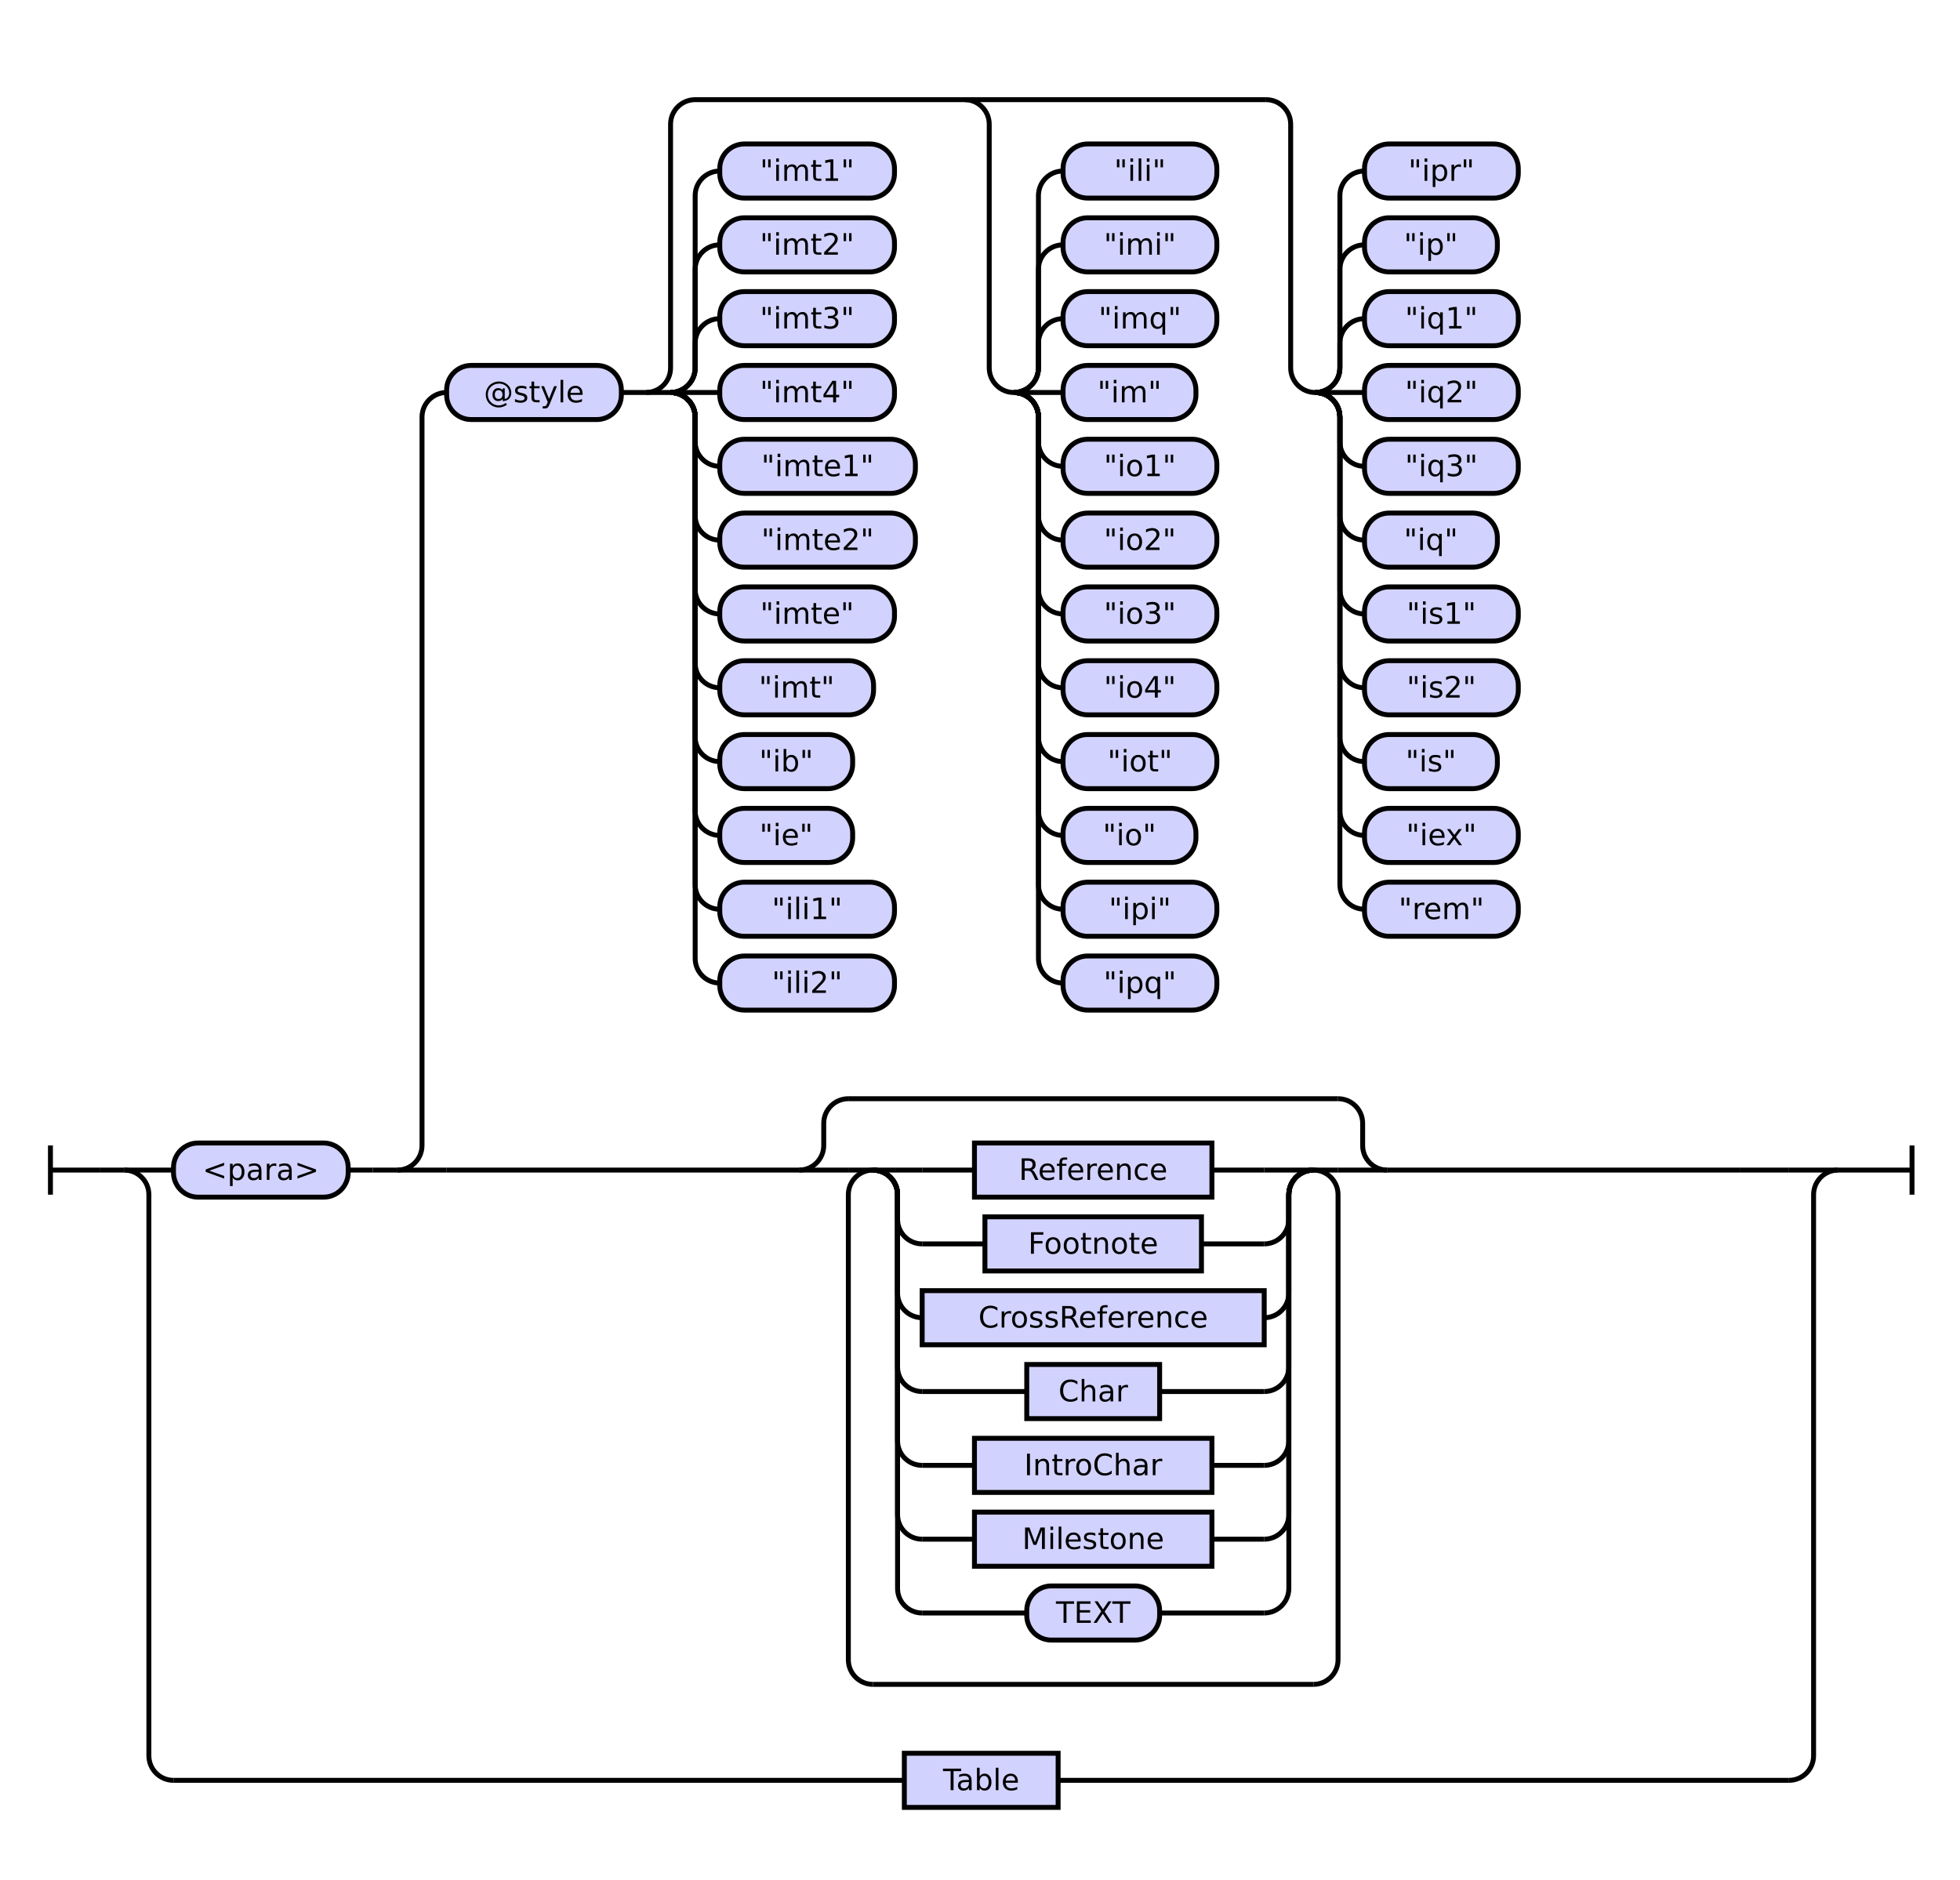
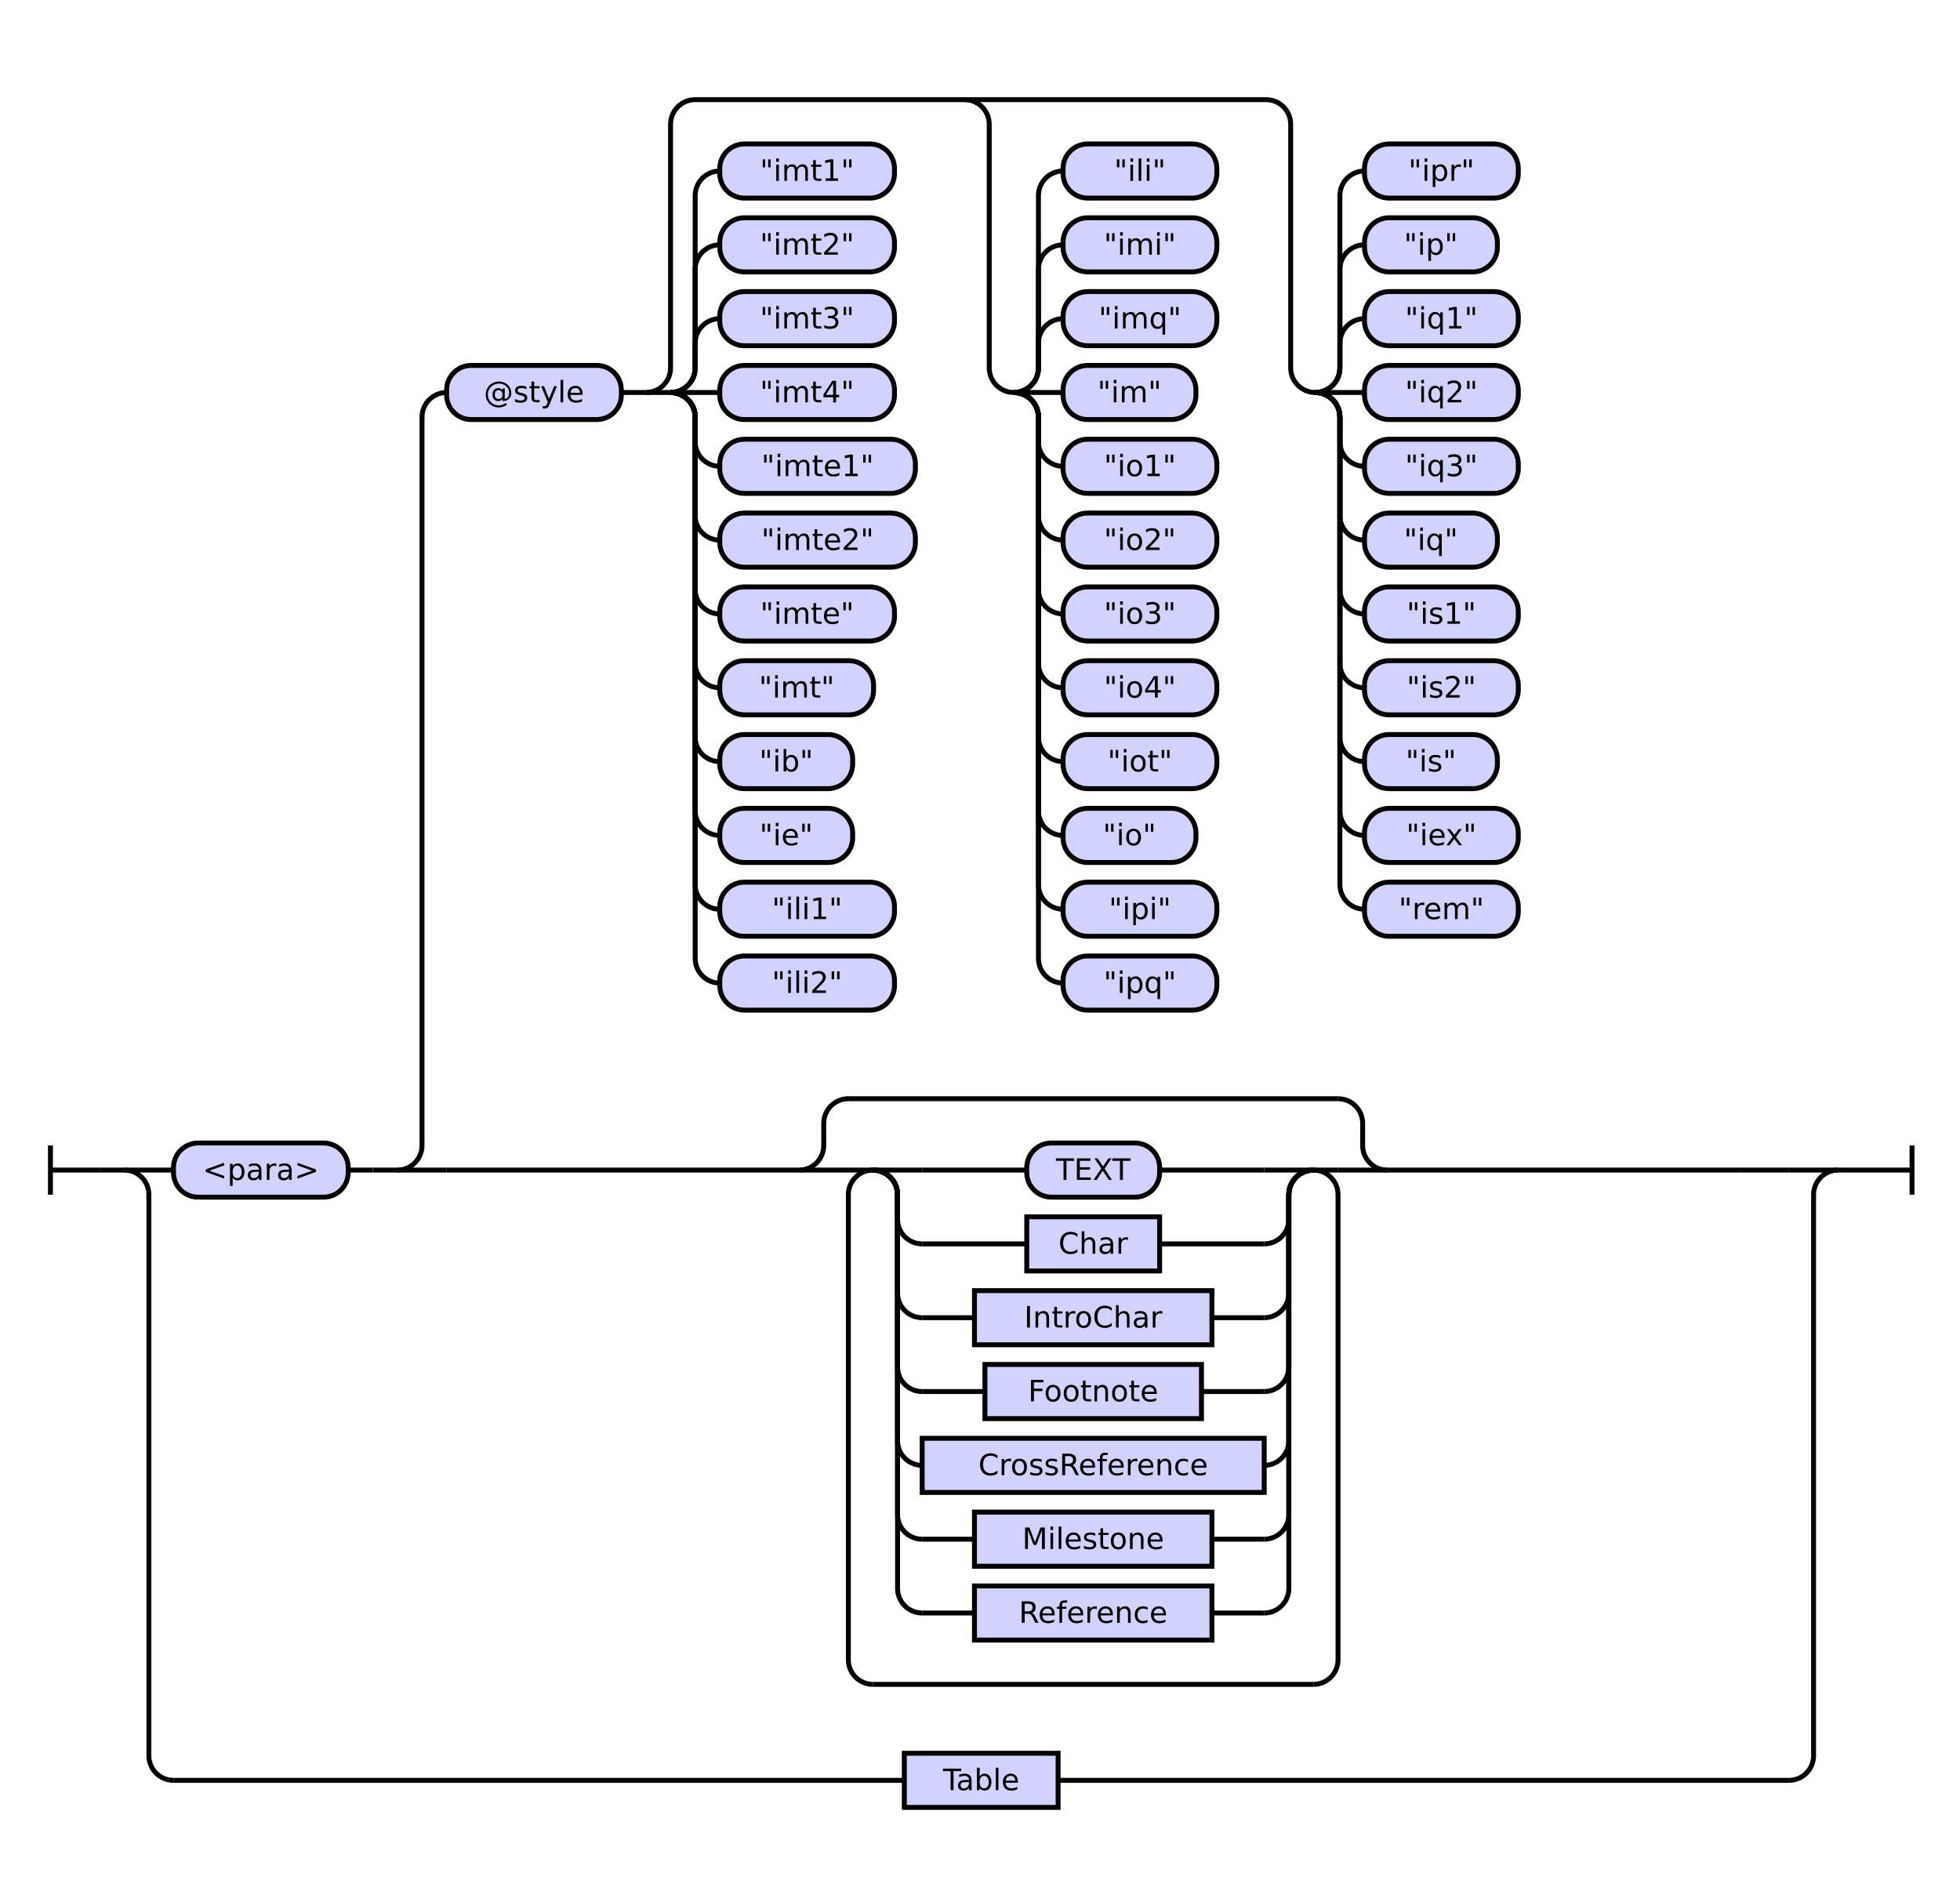
<svg xmlns="http://www.w3.org/2000/svg" class="railroad-diagram" height="764" viewBox="0 0 796.5 764" width="796.5">
  <g transform="translate(.5 .5)">
    <style>/*  */

    svg.railroad-diagram {
        background-color: hsl(30,20%,95%);
    }
    svg.railroad-diagram path {
        stroke-width: 2;
        stroke: black;
        fill: none;
    }
    svg.railroad-diagram text {
        font-size: 12px;
        text-anchor: middle;
        font-family: DejaVu Sans;
    }
    svg.railroad-diagram text.label {
        text-anchor:start;
    }
    svg.railroad-diagram text.comment {
        font-family: DejaVu Sans;
        font-size: 14px;
    }
    svg.railroad-diagram rect{
        stroke-width: 2;
        stroke: black;
        fill: rgb(210, 210, 255);
    }
    svg.railroad-diagram rect.group-box {
        stroke: gray;
        stroke-dasharray: 10 5;
        fill: none;
    }
    .terminal {
        font-family: DejaVu Sans;
    }
    svg.railroad-diagram g.altterminal rect {
        fill: rgb(251, 252, 207)
    }

/*  */
</style>
    <g>
      <path d="M 20 465 v 20 m 0 -10 h 20" />
    </g>
    <path d="M 40 475 h 10" />
    <g>
      <path d="M 50 475 h 0.0" />
      <path d="M 746.5 475 h 0.0" />
      <g>
        <path d="M 50.0 475 h 0.0" />
        <path d="M 746.5 475 h 0.0" />
        <path d="M 50.0 475 h 20" />
        <g>
          <path d="M 70.0 475 h 0.0" />
          <path d="M 726.5 475 h 0.0" />
          <g class="terminal ">
            <path d="M 70.0 475 h 0.0" />
            <path d="M 141.0 475 h 0.0" />
            <rect height="22" rx="10" ry="10" width="71.0" x="70.0" y="464" />
            <text x="105.5" y="479">&lt;para&gt;</text>
          </g>
          <path d="M 141.0 475 h 10" />
          <path d="M 151.0 475 h 10" />
          <g>
            <path d="M 161.0 475 h 0.0" />
            <path d="M 726.5 475 h 0.0" />
            <path d="M 161.0 475 a 10 10 0 0 0 10 -10 v -296 a 10 10 0 0 1 10 -10" />
            <g>
              <path d="M 181.0 159 h 0.0" />
              <path d="M 706.5 159 h 0.0" />
              <g class="terminal ">
                <path d="M 181.0 159 h 0.0" />
                <path d="M 252.0 159 h 0.0" />
                <rect height="22" rx="10" ry="10" width="71.0" x="181.0" y="148" />
                <text x="216.5" y="163">@style</text>
              </g>
              <path d="M 252.0 159 h 10" />
              <g>
                <path d="M 262.0 159 h 0.0" />
                <path d="M 706.5 159 h 0.0" />
                <path d="M 262.0 159 a 10 10 0 0 0 10 -10 v -99 a 10 10 0 0 1 10 -10 h 232.0" />
                <path d="M 262.0 159 h 10" />
                <g>
                  <path d="M 272.0 159 h 0.0" />
                  <path d="M 272.0 159 a 10 10 0 0 0 10 -10 v -10 a 10 10 0 0 1 10 -10" />
                  <g class="terminal ">
                    <path d="M 292.0 129 h 0.0" />
                    <path d="M 363.0 129 h 0.0" />
                    <rect height="22" rx="10" ry="10" width="71.0" x="292.0" y="118" />
                    <text x="327.5" y="133">"imt3"</text>
                  </g>
                  <path d="M 272.0 159 a 10 10 0 0 0 10 -10 v -40 a 10 10 0 0 1 10 -10" />
                  <g class="terminal ">
                    <path d="M 292.0 99 h 0.0" />
                    <path d="M 363.0 99 h 0.0" />
                    <rect height="22" rx="10" ry="10" width="71.0" x="292.0" y="88" />
                    <text x="327.5" y="103">"imt2"</text>
                  </g>
                  <path d="M 272.0 159 a 10 10 0 0 0 10 -10 v -70 a 10 10 0 0 1 10 -10" />
                  <g class="terminal ">
                    <path d="M 292.0 69 h 0.0" />
                    <path d="M 363.0 69 h 0.0" />
                    <rect height="22" rx="10" ry="10" width="71.0" x="292.0" y="58" />
                    <text x="327.5" y="73">"imt1"</text>
                  </g>
                  <path d="M 272.0 159 h 20" />
                  <g class="terminal ">
                    <path d="M 292.0 159 h 0.0" />
                    <path d="M 363.0 159 h 0.0" />
                    <rect height="22" rx="10" ry="10" width="71.0" x="292.0" y="148" />
                    <text x="327.5" y="163">"imt4"</text>
                  </g>
                  <path d="M 272.0 159 a 10 10 0 0 1 10 10 v 10 a 10 10 0 0 0 10 10" />
                  <g class="terminal ">
                    <path d="M 292.0 189 h 0.0" />
                    <path d="M 371.5 189 h 0.0" />
                    <rect height="22" rx="10" ry="10" width="79.5" x="292.0" y="178" />
                    <text x="331.75" y="193">"imte1"</text>
                  </g>
                  <path d="M 272.0 159 a 10 10 0 0 1 10 10 v 40 a 10 10 0 0 0 10 10" />
                  <g class="terminal ">
                    <path d="M 292.0 219 h 0.0" />
                    <path d="M 371.5 219 h 0.0" />
                    <rect height="22" rx="10" ry="10" width="79.5" x="292.0" y="208" />
                    <text x="331.75" y="223">"imte2"</text>
                  </g>
                  <path d="M 272.0 159 a 10 10 0 0 1 10 10 v 70 a 10 10 0 0 0 10 10" />
                  <g class="terminal ">
                    <path d="M 292.0 249 h 0.0" />
                    <path d="M 363.0 249 h 0.0" />
                    <rect height="22" rx="10" ry="10" width="71.0" x="292.0" y="238" />
                    <text x="327.5" y="253">"imte"</text>
                  </g>
                  <path d="M 272.0 159 a 10 10 0 0 1 10 10 v 100 a 10 10 0 0 0 10 10" />
                  <g class="terminal ">
                    <path d="M 292.0 279 h 0.0" />
                    <path d="M 354.5 279 h 0.0" />
                    <rect height="22" rx="10" ry="10" width="62.5" x="292.0" y="268" />
                    <text x="323.25" y="283">"imt"</text>
                  </g>
                  <path d="M 272.0 159 a 10 10 0 0 1 10 10 v 130 a 10 10 0 0 0 10 10" />
                  <g class="terminal ">
                    <path d="M 292.0 309 h 0.0" />
                    <path d="M 346.0 309 h 0.0" />
                    <rect height="22" rx="10" ry="10" width="54.0" x="292.0" y="298" />
                    <text x="319.0" y="313">"ib"</text>
                  </g>
                  <path d="M 272.0 159 a 10 10 0 0 1 10 10 v 160 a 10 10 0 0 0 10 10" />
                  <g class="terminal ">
                    <path d="M 292.0 339 h 0.0" />
                    <path d="M 346.0 339 h 0.0" />
                    <rect height="22" rx="10" ry="10" width="54.0" x="292.0" y="328" />
                    <text x="319.0" y="343">"ie"</text>
                  </g>
                  <path d="M 272.0 159 a 10 10 0 0 1 10 10 v 190 a 10 10 0 0 0 10 10" />
                  <g class="terminal ">
                    <path d="M 292.0 369 h 0.0" />
                    <path d="M 363.0 369 h 0.0" />
                    <rect height="22" rx="10" ry="10" width="71.0" x="292.0" y="358" />
                    <text x="327.5" y="373">"ili1"</text>
                  </g>
                  <path d="M 272.0 159 a 10 10 0 0 1 10 10 v 220 a 10 10 0 0 0 10 10" />
                  <g class="terminal ">
                    <path d="M 292.0 399 h 0.0" />
                    <path d="M 363.0 399 h 0.0" />
                    <rect height="22" rx="10" ry="10" width="71.0" x="292.0" y="388" />
                    <text x="327.5" y="403">"ili2"</text>
                  </g>
                </g>
                <path d="M 391.5 40 a 10 10 0 0 1 10 10 v 99 a 10 10 0 0 0 10 10" />
                <g>
                  <path d="M 411.5 159 h 0.0" />
                  <path d="M 411.5 159 a 10 10 0 0 0 10 -10 v -10 a 10 10 0 0 1 10 -10" />
                  <g class="terminal ">
                    <path d="M 431.5 129 h 0.0" />
                    <path d="M 494.0 129 h 0.0" />
                    <rect height="22" rx="10" ry="10" width="62.5" x="431.5" y="118" />
                    <text x="462.75" y="133">"imq"</text>
                  </g>
                  <path d="M 411.5 159 a 10 10 0 0 0 10 -10 v -40 a 10 10 0 0 1 10 -10" />
                  <g class="terminal ">
                    <path d="M 431.5 99 h 0.0" />
                    <path d="M 494.0 99 h 0.0" />
                    <rect height="22" rx="10" ry="10" width="62.5" x="431.5" y="88" />
                    <text x="462.75" y="103">"imi"</text>
                  </g>
                  <path d="M 411.5 159 a 10 10 0 0 0 10 -10 v -70 a 10 10 0 0 1 10 -10" />
                  <g class="terminal ">
                    <path d="M 431.5 69 h 0.0" />
                    <path d="M 494.0 69 h 0.0" />
                    <rect height="22" rx="10" ry="10" width="62.5" x="431.5" y="58" />
                    <text x="462.75" y="73">"ili"</text>
                  </g>
                  <path d="M 411.5 159 h 20" />
                  <g class="terminal ">
                    <path d="M 431.5 159 h 0.0" />
                    <path d="M 485.5 159 h 0.0" />
                    <rect height="22" rx="10" ry="10" width="54.0" x="431.5" y="148" />
                    <text x="458.5" y="163">"im"</text>
                  </g>
                  <path d="M 411.5 159 a 10 10 0 0 1 10 10 v 10 a 10 10 0 0 0 10 10" />
                  <g class="terminal ">
                    <path d="M 431.5 189 h 0.0" />
                    <path d="M 494.0 189 h 0.0" />
                    <rect height="22" rx="10" ry="10" width="62.5" x="431.5" y="178" />
                    <text x="462.75" y="193">"io1"</text>
                  </g>
                  <path d="M 411.5 159 a 10 10 0 0 1 10 10 v 40 a 10 10 0 0 0 10 10" />
                  <g class="terminal ">
                    <path d="M 431.5 219 h 0.0" />
                    <path d="M 494.0 219 h 0.0" />
                    <rect height="22" rx="10" ry="10" width="62.5" x="431.5" y="208" />
                    <text x="462.75" y="223">"io2"</text>
                  </g>
                  <path d="M 411.5 159 a 10 10 0 0 1 10 10 v 70 a 10 10 0 0 0 10 10" />
                  <g class="terminal ">
                    <path d="M 431.5 249 h 0.0" />
                    <path d="M 494.0 249 h 0.0" />
                    <rect height="22" rx="10" ry="10" width="62.5" x="431.5" y="238" />
                    <text x="462.75" y="253">"io3"</text>
                  </g>
                  <path d="M 411.5 159 a 10 10 0 0 1 10 10 v 100 a 10 10 0 0 0 10 10" />
                  <g class="terminal ">
                    <path d="M 431.5 279 h 0.0" />
                    <path d="M 494.0 279 h 0.0" />
                    <rect height="22" rx="10" ry="10" width="62.5" x="431.5" y="268" />
                    <text x="462.75" y="283">"io4"</text>
                  </g>
                  <path d="M 411.5 159 a 10 10 0 0 1 10 10 v 130 a 10 10 0 0 0 10 10" />
                  <g class="terminal ">
                    <path d="M 431.5 309 h 0.0" />
                    <path d="M 494.0 309 h 0.0" />
                    <rect height="22" rx="10" ry="10" width="62.5" x="431.5" y="298" />
                    <text x="462.75" y="313">"iot"</text>
                  </g>
                  <path d="M 411.5 159 a 10 10 0 0 1 10 10 v 160 a 10 10 0 0 0 10 10" />
                  <g class="terminal ">
                    <path d="M 431.5 339 h 0.0" />
                    <path d="M 485.5 339 h 0.0" />
                    <rect height="22" rx="10" ry="10" width="54.0" x="431.5" y="328" />
                    <text x="458.5" y="343">"io"</text>
                  </g>
                  <path d="M 411.5 159 a 10 10 0 0 1 10 10 v 190 a 10 10 0 0 0 10 10" />
                  <g class="terminal ">
                    <path d="M 431.5 369 h 0.0" />
                    <path d="M 494.0 369 h 0.0" />
                    <rect height="22" rx="10" ry="10" width="62.5" x="431.5" y="358" />
                    <text x="462.75" y="373">"ipi"</text>
                  </g>
                  <path d="M 411.5 159 a 10 10 0 0 1 10 10 v 220 a 10 10 0 0 0 10 10" />
                  <g class="terminal ">
                    <path d="M 431.5 399 h 0.0" />
                    <path d="M 494.0 399 h 0.0" />
                    <rect height="22" rx="10" ry="10" width="62.5" x="431.5" y="388" />
                    <text x="462.75" y="403">"ipq"</text>
                  </g>
                </g>
                <path d="M 514.0 40 a 10 10 0 0 1 10 10 v 99 a 10 10 0 0 0 10 10" />
                <g>
                  <path d="M 534.0 159 h 0.0" />
                  <path d="M 534.0 159 a 10 10 0 0 0 10 -10 v -10 a 10 10 0 0 1 10 -10" />
                  <g class="terminal ">
                    <path d="M 554.0 129 h 0.0" />
                    <path d="M 616.5 129 h 0.0" />
                    <rect height="22" rx="10" ry="10" width="62.5" x="554.0" y="118" />
                    <text x="585.25" y="133">"iq1"</text>
                  </g>
                  <path d="M 534.0 159 a 10 10 0 0 0 10 -10 v -40 a 10 10 0 0 1 10 -10" />
                  <g class="terminal ">
                    <path d="M 554.0 99 h 0.0" />
                    <path d="M 608.0 99 h 0.0" />
                    <rect height="22" rx="10" ry="10" width="54.0" x="554.0" y="88" />
                    <text x="581.0" y="103">"ip"</text>
                  </g>
                  <path d="M 534.0 159 a 10 10 0 0 0 10 -10 v -70 a 10 10 0 0 1 10 -10" />
                  <g class="terminal ">
                    <path d="M 554.0 69 h 0.0" />
                    <path d="M 616.5 69 h 0.0" />
                    <rect height="22" rx="10" ry="10" width="62.5" x="554.0" y="58" />
                    <text x="585.25" y="73">"ipr"</text>
                  </g>
                  <path d="M 534.0 159 h 20" />
                  <g class="terminal ">
                    <path d="M 554.0 159 h 0.0" />
                    <path d="M 616.5 159 h 0.0" />
                    <rect height="22" rx="10" ry="10" width="62.5" x="554.0" y="148" />
                    <text x="585.25" y="163">"iq2"</text>
                  </g>
                  <path d="M 534.0 159 a 10 10 0 0 1 10 10 v 10 a 10 10 0 0 0 10 10" />
                  <g class="terminal ">
                    <path d="M 554.0 189 h 0.0" />
                    <path d="M 616.5 189 h 0.0" />
                    <rect height="22" rx="10" ry="10" width="62.5" x="554.0" y="178" />
                    <text x="585.25" y="193">"iq3"</text>
                  </g>
                  <path d="M 534.0 159 a 10 10 0 0 1 10 10 v 40 a 10 10 0 0 0 10 10" />
                  <g class="terminal ">
                    <path d="M 554.0 219 h 0.0" />
                    <path d="M 608.0 219 h 0.0" />
                    <rect height="22" rx="10" ry="10" width="54.0" x="554.0" y="208" />
                    <text x="581.0" y="223">"iq"</text>
                  </g>
                  <path d="M 534.0 159 a 10 10 0 0 1 10 10 v 70 a 10 10 0 0 0 10 10" />
                  <g class="terminal ">
                    <path d="M 554.0 249 h 0.0" />
                    <path d="M 616.5 249 h 0.0" />
                    <rect height="22" rx="10" ry="10" width="62.5" x="554.0" y="238" />
                    <text x="585.25" y="253">"is1"</text>
                  </g>
                  <path d="M 534.0 159 a 10 10 0 0 1 10 10 v 100 a 10 10 0 0 0 10 10" />
                  <g class="terminal ">
                    <path d="M 554.0 279 h 0.0" />
                    <path d="M 616.5 279 h 0.0" />
                    <rect height="22" rx="10" ry="10" width="62.5" x="554.0" y="268" />
                    <text x="585.25" y="283">"is2"</text>
                  </g>
                  <path d="M 534.0 159 a 10 10 0 0 1 10 10 v 130 a 10 10 0 0 0 10 10" />
                  <g class="terminal ">
                    <path d="M 554.0 309 h 0.0" />
                    <path d="M 608.0 309 h 0.0" />
                    <rect height="22" rx="10" ry="10" width="54.0" x="554.0" y="298" />
                    <text x="581.0" y="313">"is"</text>
                  </g>
                  <path d="M 534.0 159 a 10 10 0 0 1 10 10 v 160 a 10 10 0 0 0 10 10" />
                  <g class="terminal ">
                    <path d="M 554.0 339 h 0.0" />
                    <path d="M 616.5 339 h 0.0" />
                    <rect height="22" rx="10" ry="10" width="62.5" x="554.0" y="328" />
                    <text x="585.25" y="343">"iex"</text>
                  </g>
                  <path d="M 534.0 159 a 10 10 0 0 1 10 10 v 190 a 10 10 0 0 0 10 10" />
                  <g class="terminal ">
                    <path d="M 554.0 369 h 0.0" />
                    <path d="M 616.5 369 h 0.0" />
                    <rect height="22" rx="10" ry="10" width="62.5" x="554.0" y="358" />
                    <text x="585.25" y="373">"rem"</text>
                  </g>
                </g>
              </g>
            </g>
            <path d="M 161.0 475 h 20" />
            <g>
              <path d="M 181.0 475 h 143.25" />
              <path d="M 563.25 475 h 143.25" />
              <path d="M 324.25 475 a 10 10 0 0 0 10 -10 v -9 a 10 10 0 0 1 10 -10" />
              <g>
                <path d="M 344.25 446 h 199.0" />
              </g>
              <path d="M 543.25 446 a 10 10 0 0 1 10 10 v 9 a 10 10 0 0 0 10 10" />
              <path d="M 324.25 475 h 20" />
              <g>
                <path d="M 344.25 475 h 0.0" />
                <path d="M 543.25 475 h 0.0" />
                <path d="M 344.25 475 h 10" />
                <g>
                  <path d="M 354.25 475 h 0.0" />
                  <path d="M 533.25 475 h 0.0" />
                  <path d="M 354.25 475 h 20" />
-                   <g class="non-terminal ">
-                     <path d="M 374.25 475 h 21.25" />
-                     <path d="M 492.0 475 h 21.25" />
-                     <rect height="22" width="96.5" x="395.5" y="464" />
-                     <text x="443.75" y="479">Reference</text>
+                   <g class="terminal ">
+                     <path d="M 374.25 475 h 42.5" />
+                     <path d="M 470.75 475 h 42.5" />
+                     <rect height="22" rx="10" ry="10" width="54.0" x="416.75" y="464" />
+                     <text x="443.75" y="479">TEXT</text>
                  </g>
                  <path d="M 513.25 475 h 20" />
                  <path d="M 354.25 475 a 10 10 0 0 1 10 10 v 10 a 10 10 0 0 0 10 10" />
                  <g class="non-terminal ">
-                     <path d="M 374.25 505 h 25.5" />
-                     <path d="M 487.75 505 h 25.5" />
-                     <rect height="22" width="88.0" x="399.75" y="494" />
-                     <text x="443.75" y="509">Footnote</text>
+                     <path d="M 374.25 505 h 42.5" />
+                     <path d="M 470.75 505 h 42.5" />
+                     <rect height="22" width="54.0" x="416.75" y="494" />
+                     <text x="443.75" y="509">Char</text>
                  </g>
                  <path d="M 513.25 505 a 10 10 0 0 0 10 -10 v -10 a 10 10 0 0 1 10 -10" />
                  <path d="M 354.25 475 a 10 10 0 0 1 10 10 v 40 a 10 10 0 0 0 10 10" />
                  <g class="non-terminal ">
-                     <path d="M 374.25 535 h 0.0" />
-                     <path d="M 513.25 535 h 0.0" />
-                     <rect height="22" width="139.0" x="374.25" y="524" />
-                     <text x="443.75" y="539">CrossReference</text>
+                     <path d="M 374.25 535 h 21.25" />
+                     <path d="M 492.0 535 h 21.25" />
+                     <rect height="22" width="96.5" x="395.5" y="524" />
+                     <text x="443.75" y="539">IntroChar</text>
                  </g>
                  <path d="M 513.25 535 a 10 10 0 0 0 10 -10 v -40 a 10 10 0 0 1 10 -10" />
                  <path d="M 354.25 475 a 10 10 0 0 1 10 10 v 70 a 10 10 0 0 0 10 10" />
                  <g class="non-terminal ">
-                     <path d="M 374.25 565 h 42.5" />
-                     <path d="M 470.75 565 h 42.5" />
-                     <rect height="22" width="54.0" x="416.75" y="554" />
-                     <text x="443.75" y="569">Char</text>
+                     <path d="M 374.25 565 h 25.5" />
+                     <path d="M 487.75 565 h 25.5" />
+                     <rect height="22" width="88.0" x="399.75" y="554" />
+                     <text x="443.75" y="569">Footnote</text>
                  </g>
                  <path d="M 513.25 565 a 10 10 0 0 0 10 -10 v -70 a 10 10 0 0 1 10 -10" />
                  <path d="M 354.25 475 a 10 10 0 0 1 10 10 v 100 a 10 10 0 0 0 10 10" />
                  <g class="non-terminal ">
-                     <path d="M 374.25 595 h 21.25" />
-                     <path d="M 492.0 595 h 21.25" />
-                     <rect height="22" width="96.5" x="395.5" y="584" />
-                     <text x="443.75" y="599">IntroChar</text>
+                     <path d="M 374.25 595 h 0.0" />
+                     <path d="M 513.25 595 h 0.0" />
+                     <rect height="22" width="139.0" x="374.25" y="584" />
+                     <text x="443.75" y="599">CrossReference</text>
                  </g>
                  <path d="M 513.25 595 a 10 10 0 0 0 10 -10 v -100 a 10 10 0 0 1 10 -10" />
                  <path d="M 354.25 475 a 10 10 0 0 1 10 10 v 130 a 10 10 0 0 0 10 10" />
                  <g class="non-terminal ">
                    <path d="M 374.25 625 h 21.25" />
                    <path d="M 492.0 625 h 21.25" />
                    <rect height="22" width="96.5" x="395.5" y="614" />
                    <text x="443.75" y="629">Milestone</text>
                  </g>
                  <path d="M 513.25 625 a 10 10 0 0 0 10 -10 v -130 a 10 10 0 0 1 10 -10" />
                  <path d="M 354.25 475 a 10 10 0 0 1 10 10 v 160 a 10 10 0 0 0 10 10" />
-                   <g class="terminal ">
-                     <path d="M 374.25 655 h 42.5" />
-                     <path d="M 470.75 655 h 42.5" />
-                     <rect height="22" rx="10" ry="10" width="54.0" x="416.75" y="644" />
-                     <text x="443.75" y="659">TEXT</text>
+                   <g class="non-terminal ">
+                     <path d="M 374.25 655 h 21.25" />
+                     <path d="M 492.0 655 h 21.25" />
+                     <rect height="22" width="96.5" x="395.5" y="644" />
+                     <text x="443.75" y="659">Reference</text>
                  </g>
                  <path d="M 513.25 655 a 10 10 0 0 0 10 -10 v -160 a 10 10 0 0 1 10 -10" />
                </g>
                <path d="M 533.25 475 h 10" />
                <path d="M 354.25 475 a 10 10 0 0 0 -10 10 v 189 a 10 10 0 0 0 10 10" />
                <g>
                  <path d="M 354.25 684 h 179.0" />
                </g>
                <path d="M 533.25 684 a 10 10 0 0 0 10 -10 v -189 a 10 10 0 0 0 -10 -10" />
              </g>
              <path d="M 543.25 475 h 20" />
            </g>
            <path d="M 706.5 475 h 20" />
          </g>
        </g>
        <path d="M 726.5 475 h 20" />
        <path d="M 50.0 475 a 10 10 0 0 1 10 10 v 228 a 10 10 0 0 0 10 10" />
        <g class="non-terminal ">
          <path d="M 70.0 723 h 297.0" />
          <path d="M 429.5 723 h 297.0" />
          <rect height="22" width="62.5" x="367.0" y="712" />
          <text x="398.25" y="727">Table</text>
        </g>
        <path d="M 726.5 723 a 10 10 0 0 0 10 -10 v -228 a 10 10 0 0 1 10 -10" />
      </g>
    </g>
    <path d="M 746.5 475 h 10" />
    <path d="M 756.5 475 h 20 m 0 -10 v 20" />
  </g>
</svg>
